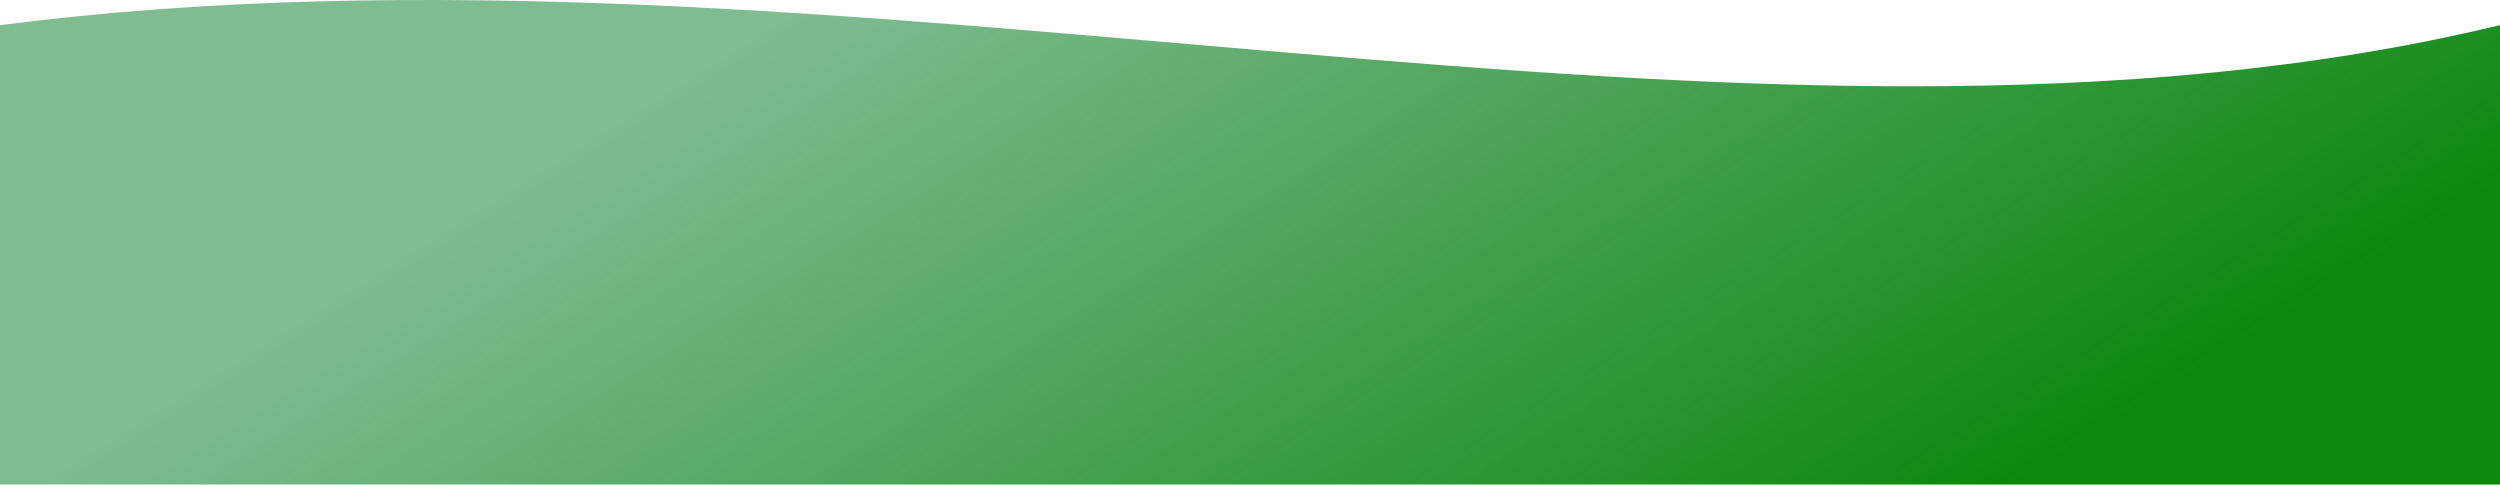
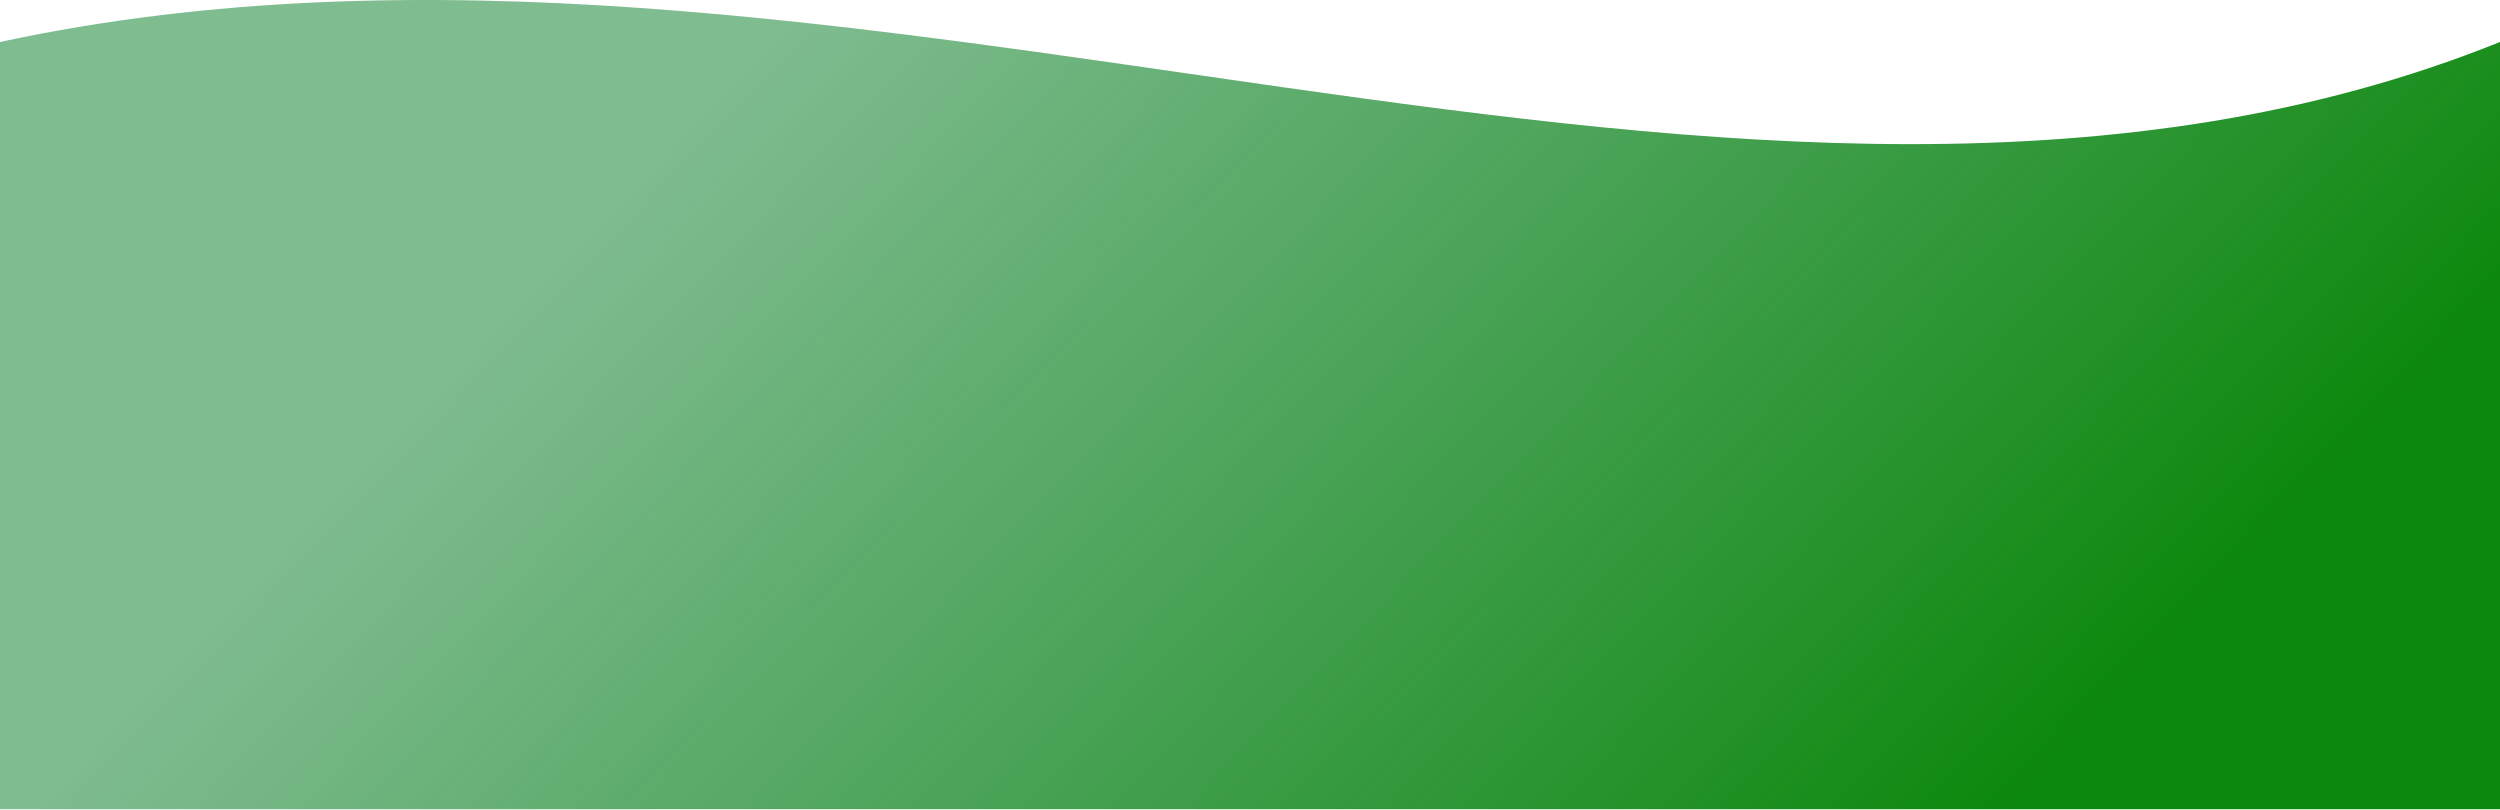
- <svg xmlns="http://www.w3.org/2000/svg" width="3457" height="670" viewBox="0 0 3457 670" fill="none">
-   <path d="M3457 34.765C2417.05 285.328 1166.32 -115.471 0 34.765V670H3457V34.765Z" fill="url(#paint0_linear_306_29)" />
+ <svg xmlns="http://www.w3.org/2000/svg" width="3457" height="1119" viewBox="0 0 3457 1119" fill="none">
+   <path d="M3457 58.063C2417.05 476.54 1166.32 -192.853 0 58.063V1119H3457V58.063Z" fill="url(#paint0_linear_774_12)" />
  <defs>
-     <linearGradient id="paint0_linear_306_29" x1="982.5" y1="88.821" x2="1748.92" y2="1317.38" gradientUnits="userSpaceOnUse">
+     <linearGradient id="paint0_linear_774_12" x1="982.5" y1="148.345" x2="2406.5" y2="1515.08" gradientUnits="userSpaceOnUse">
      <stop stop-color="#168535" stop-opacity="0.55" />
      <stop offset="1" stop-color="#0C880C" />
    </linearGradient>
  </defs>
</svg>
